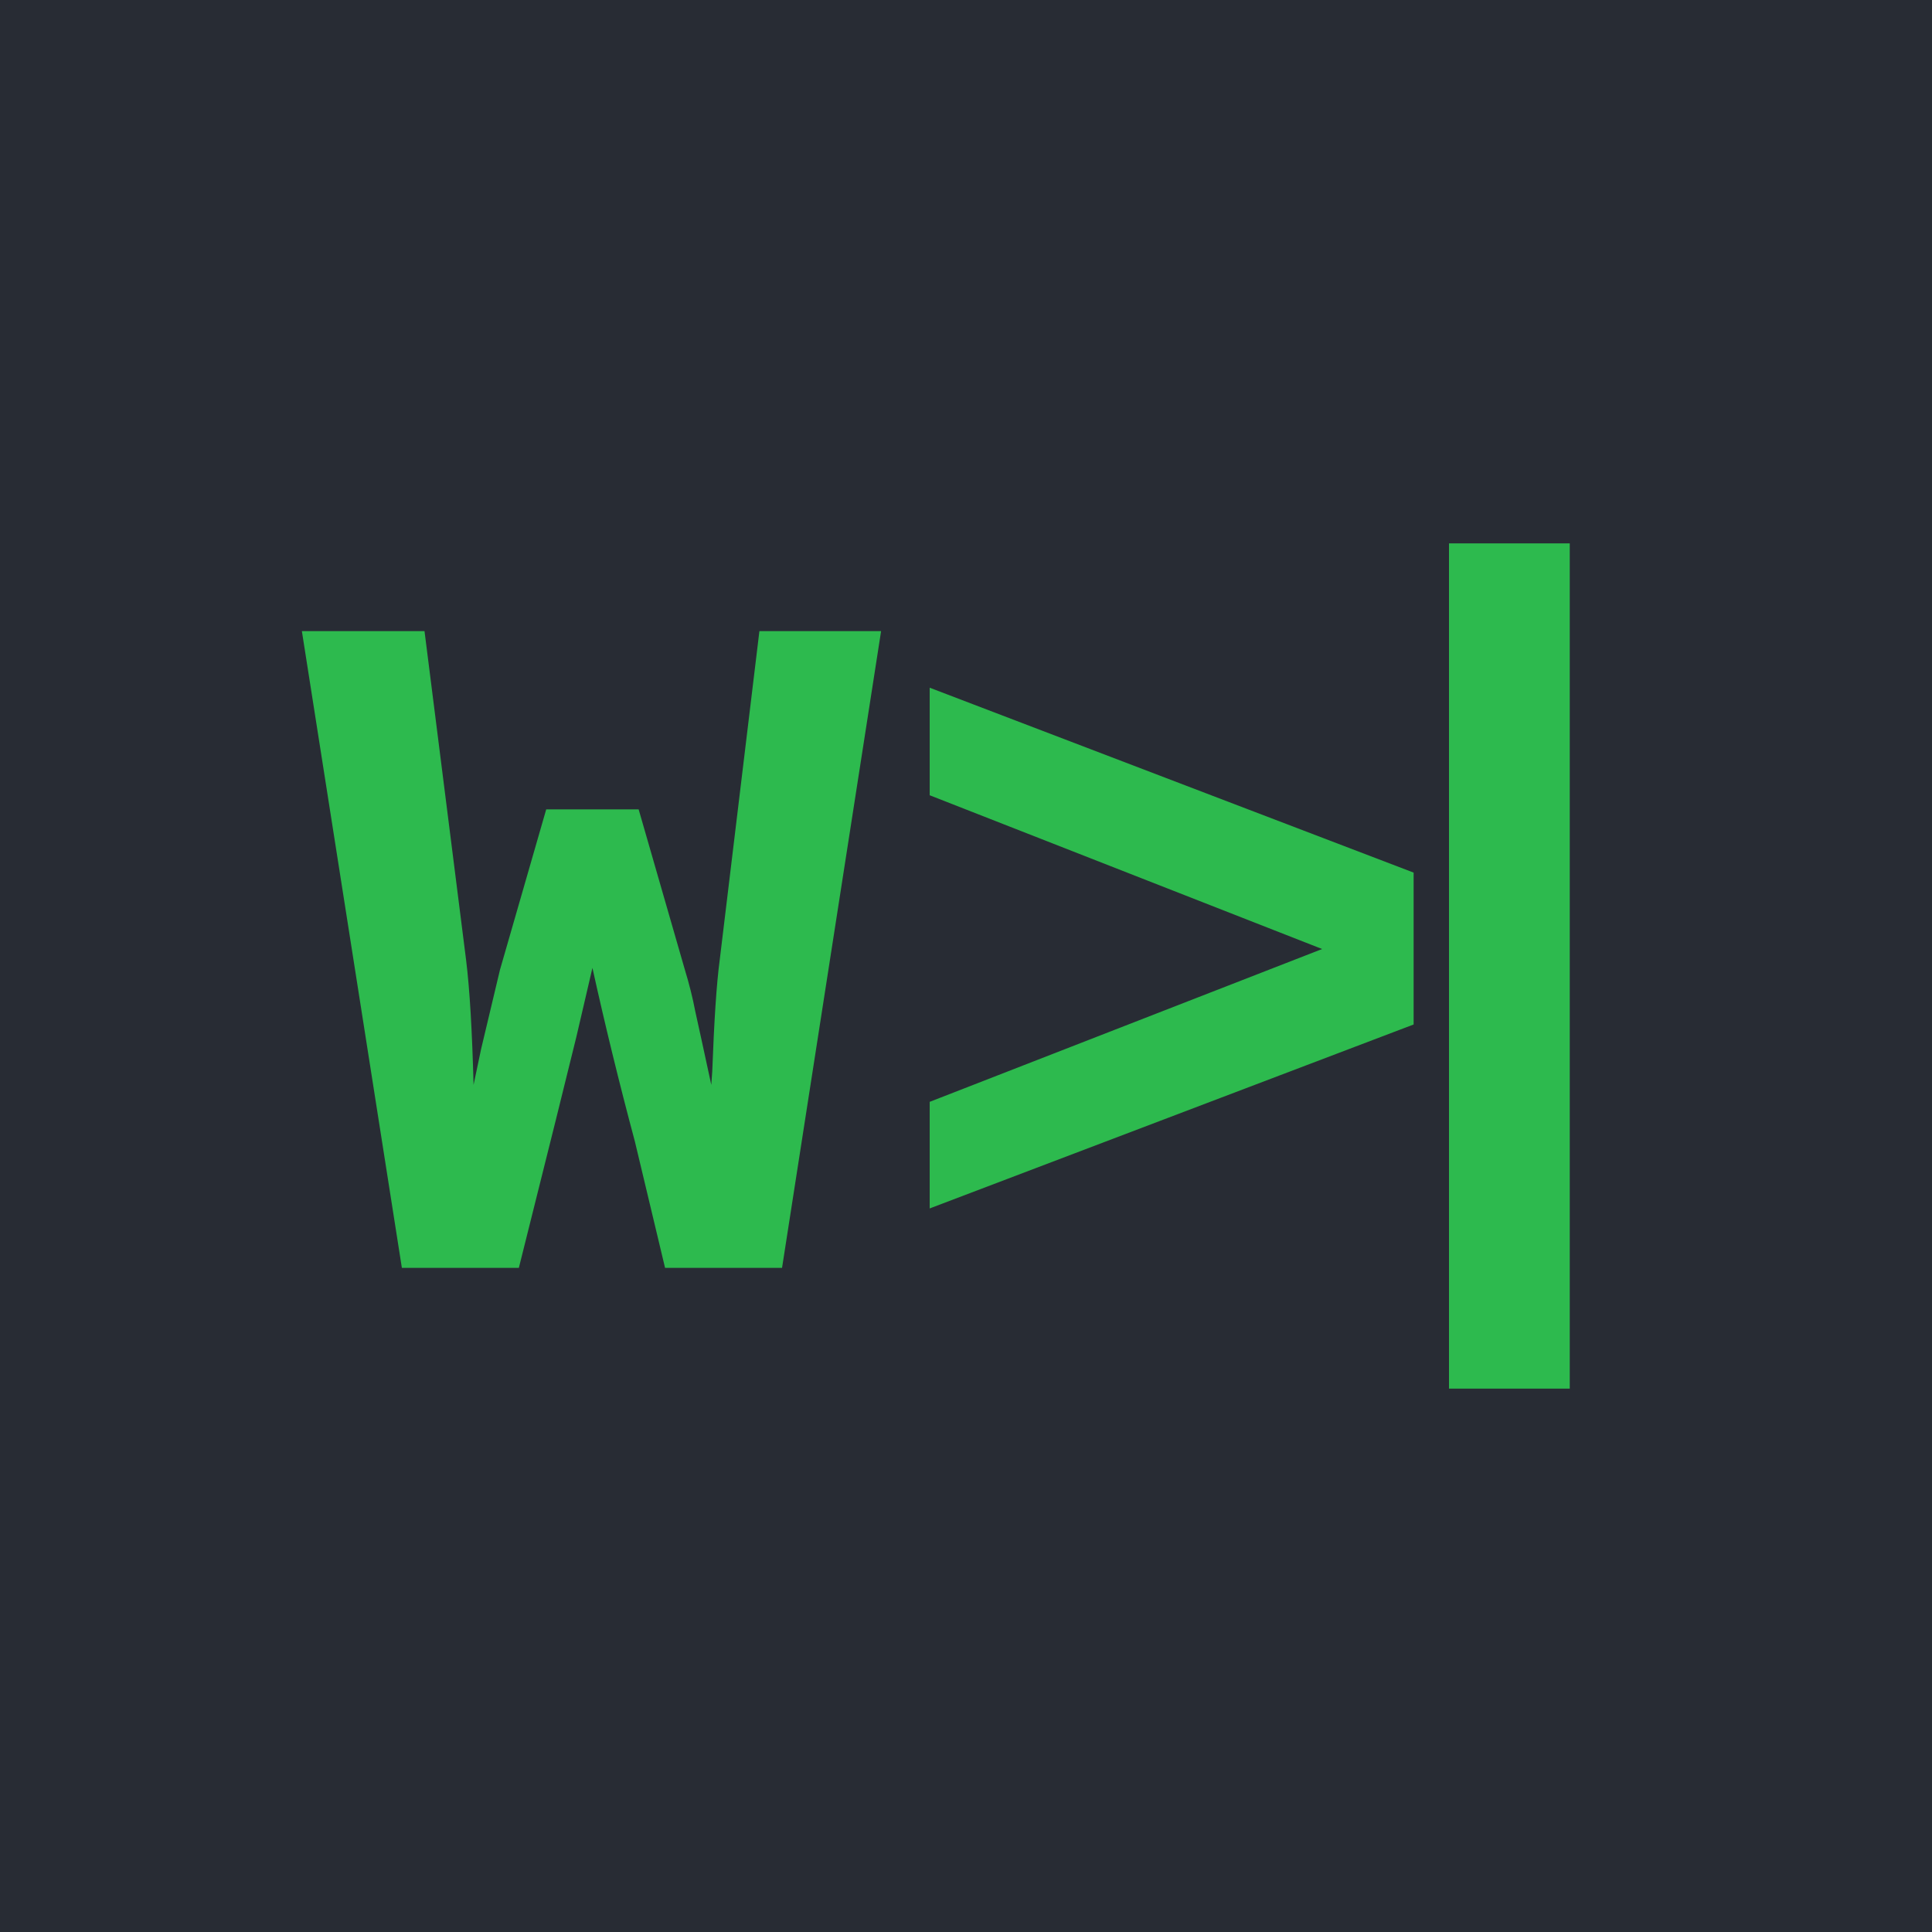
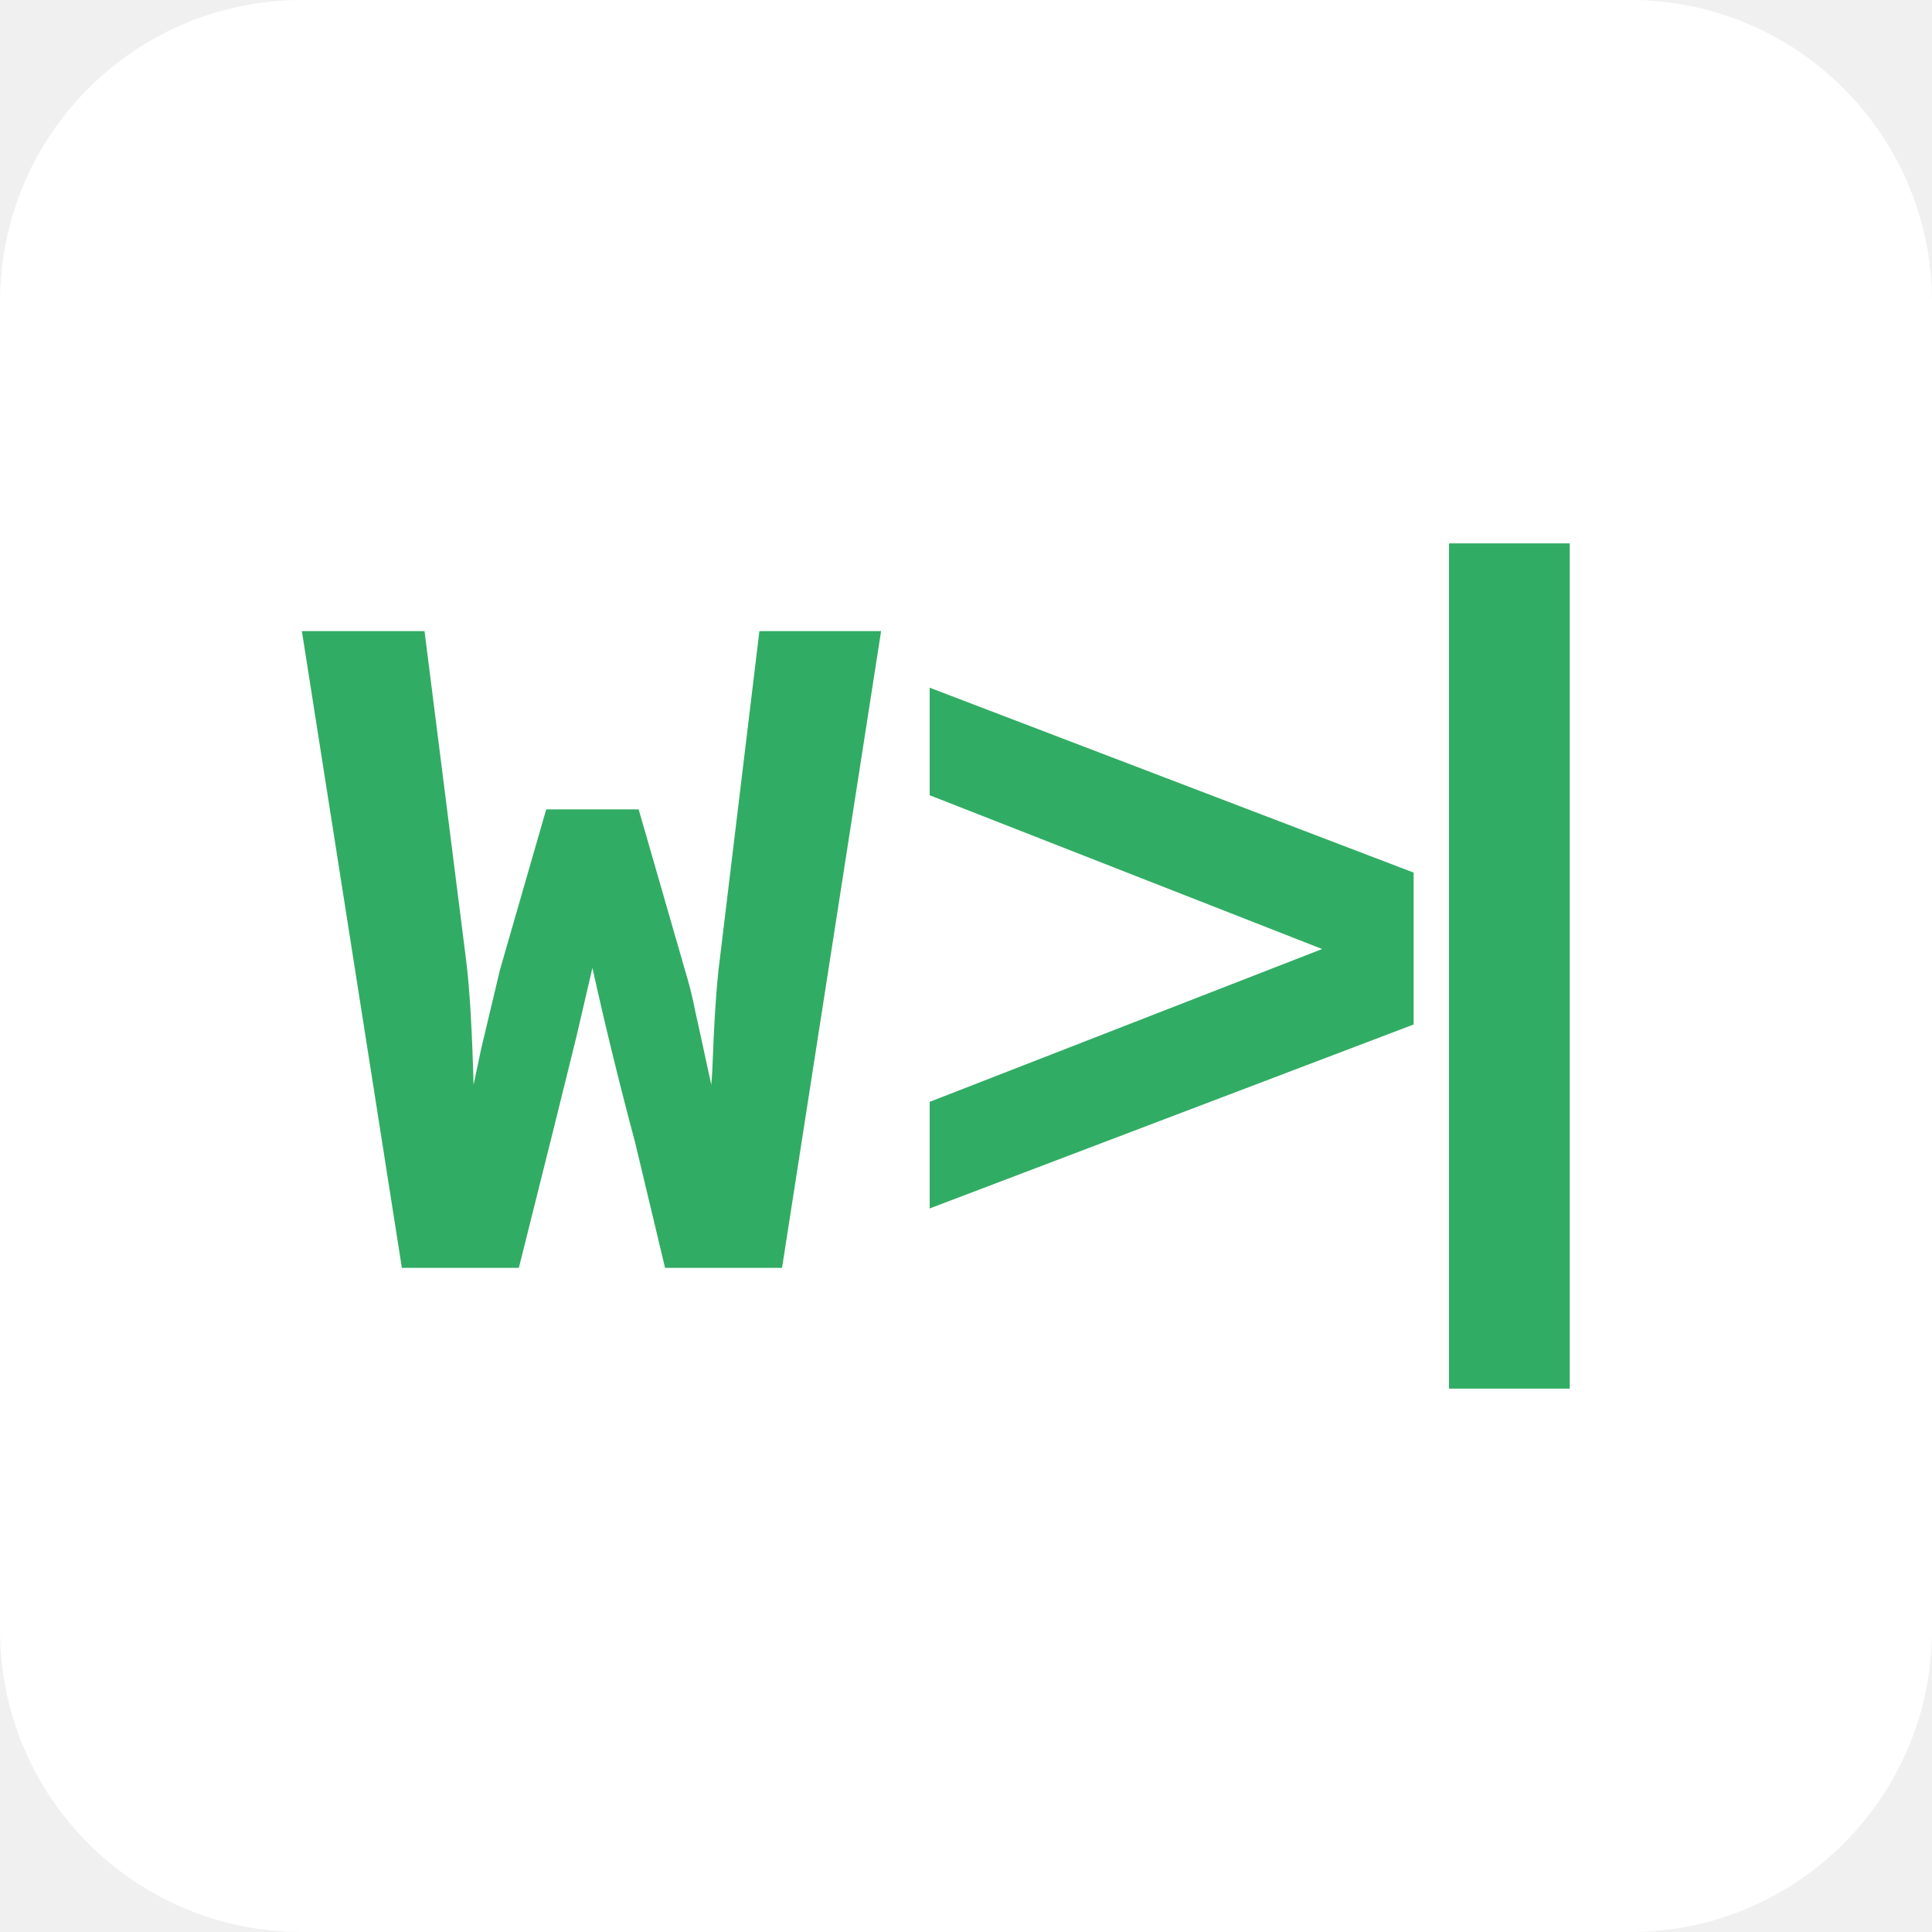
<svg xmlns="http://www.w3.org/2000/svg" width="32" height="32" viewBox="0 0 32 32">
  <style>
        @keyframes blink {
        0%, 49% { opacity: 1; }
        50%, 100% { opacity: 0; }
        }
        .cursor {
        animation: blink 1s step-end infinite;
        }
    </style>
-   <rect width="100%" height="100%" fill="#282c34" />
-   <text x="5" y="21" fill="#2DBA4E" font-size="16" font-family="monospace, 'Courier New', Courier" font-weight="bold">W&gt;</text>
-   <rect class="cursor" x="24" y="9" width="2" height="14" fill="#2DBA4E" />
+   <rect width="100%" height="100%" fill="#ffffff" rx="5" ry="5" />
+   <text x="5" y="21" fill="#31AC64" font-size="16" font-family="monospace, 'Courier New', Courier" font-weight="bold">W&gt;</text>
+   <rect class="cursor" x="24" y="9" width="2" height="14" fill="#31AC64" />
</svg>
